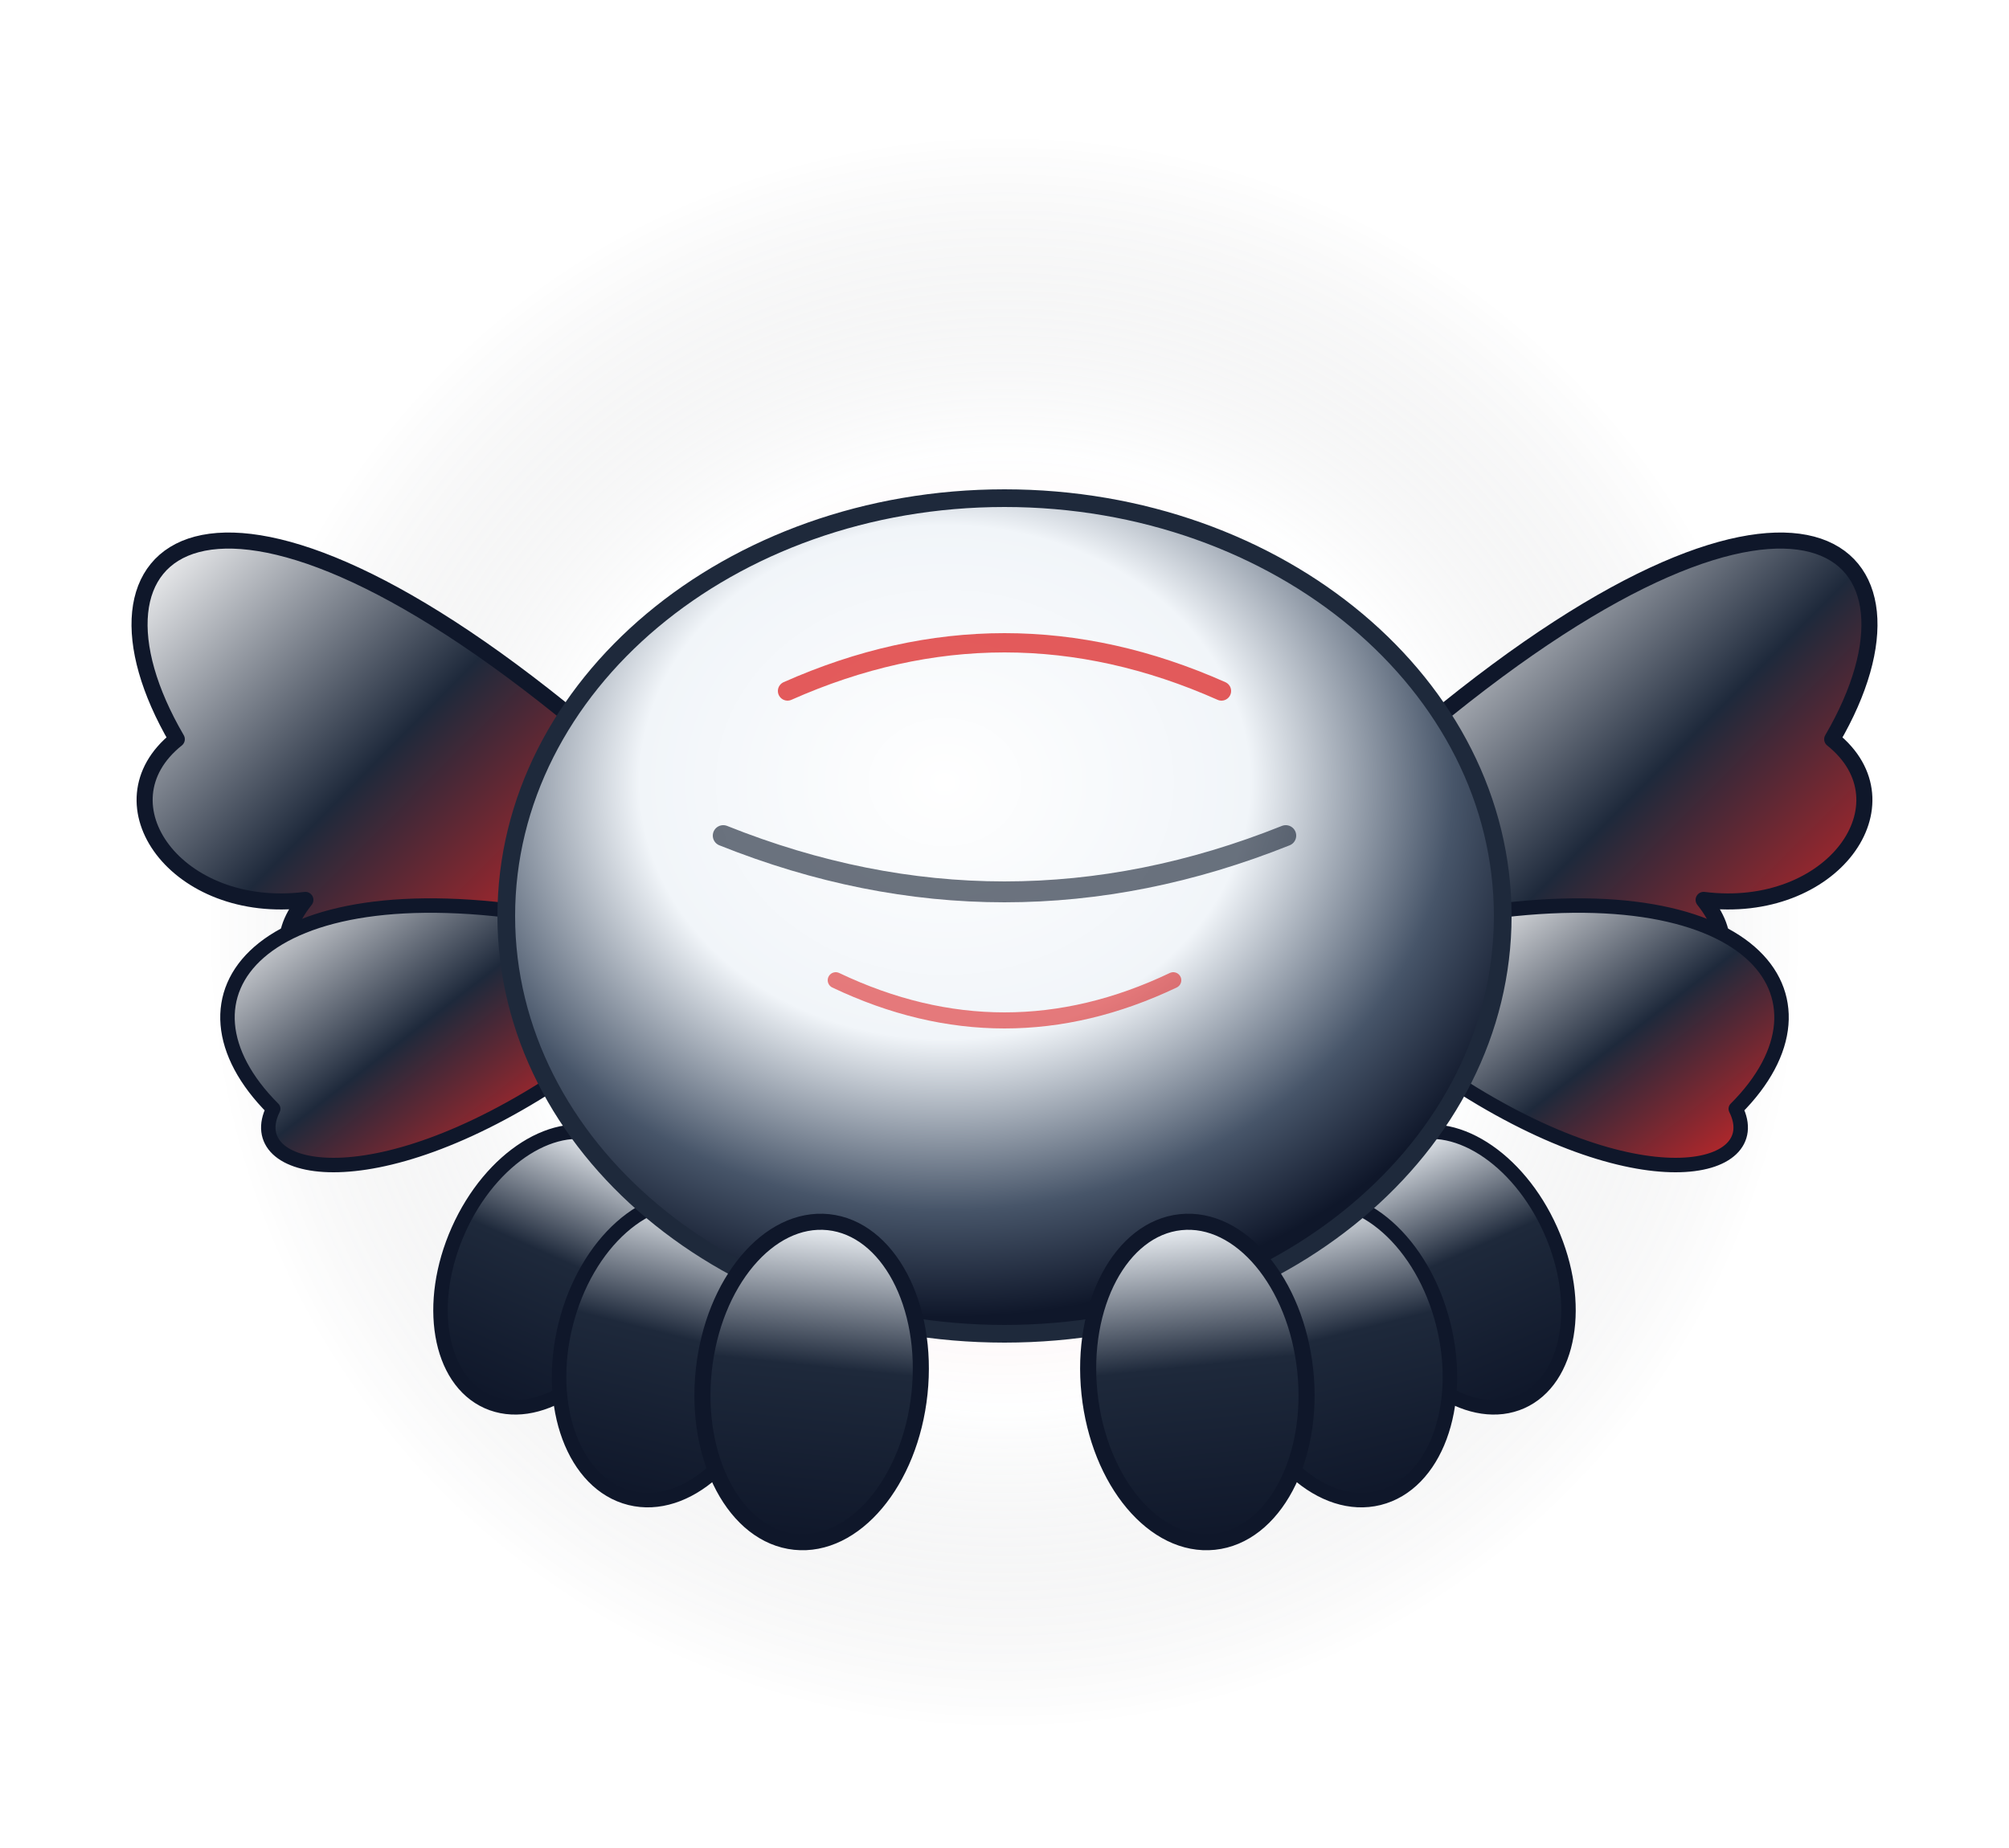
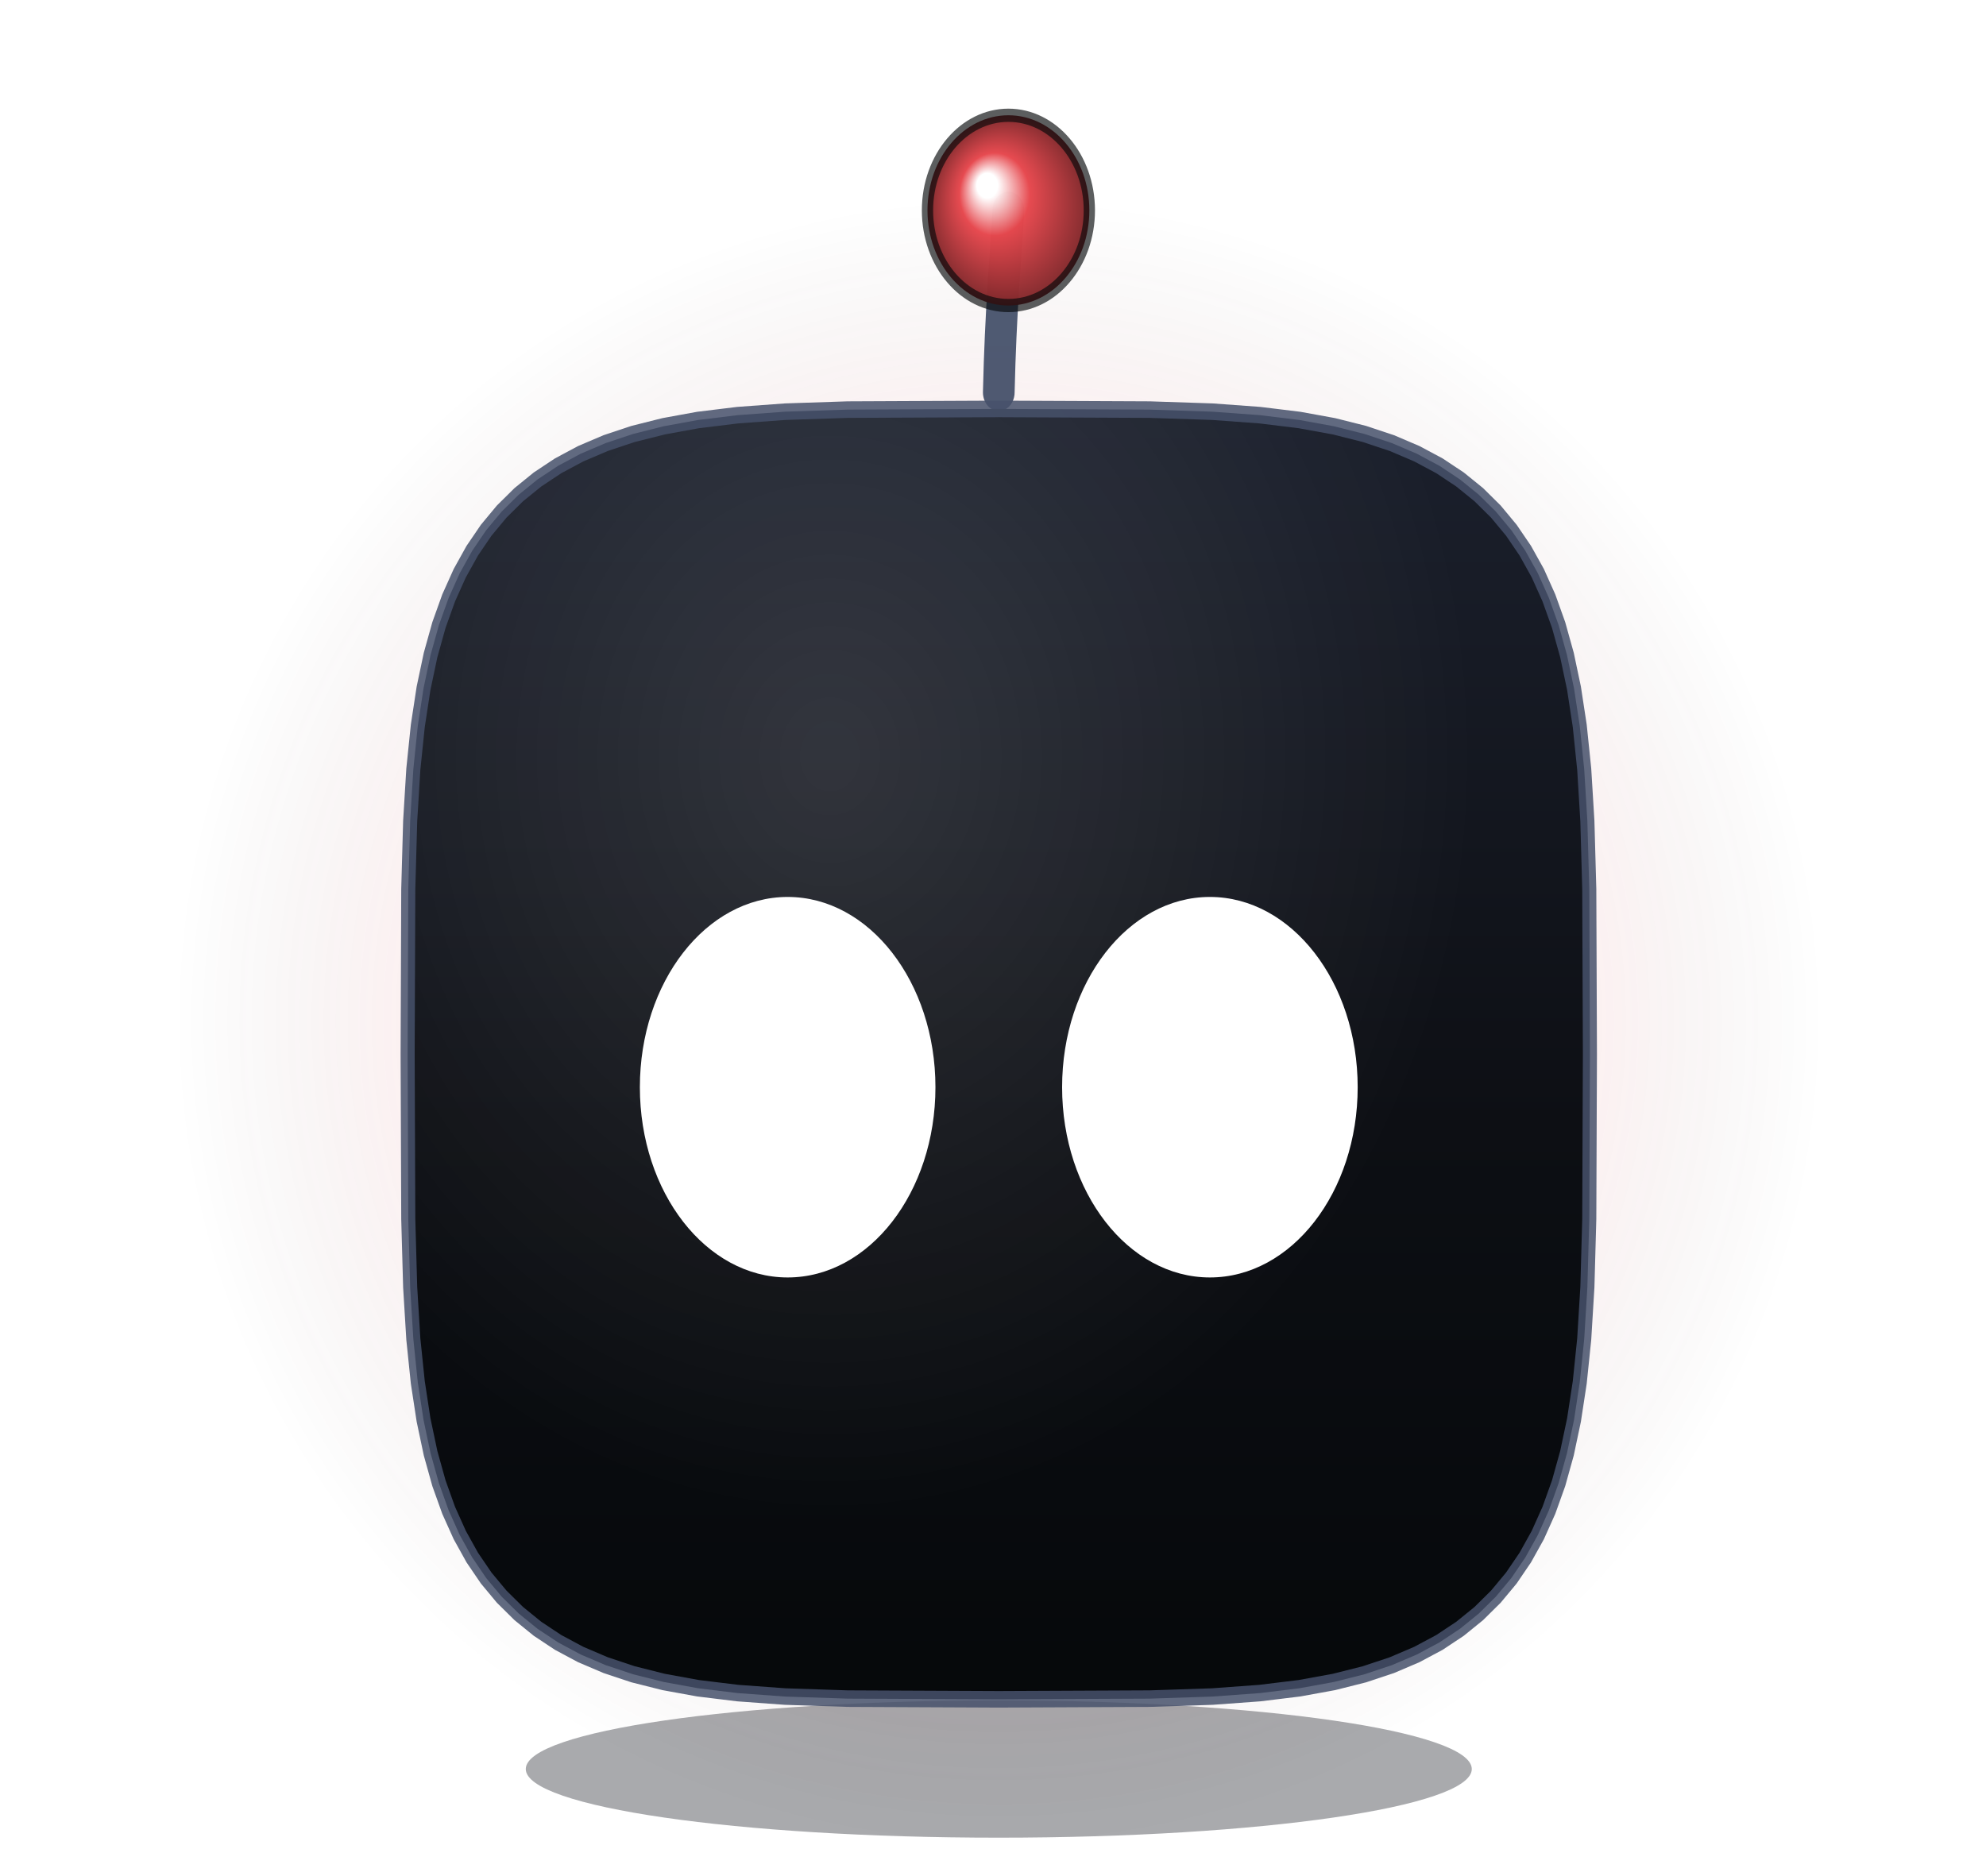
- <svg xmlns="http://www.w3.org/2000/svg" viewBox="0 0 250 230" width="250" height="230">
+ <svg xmlns="http://www.w3.org/2000/svg" width="360" height="340" viewBox="0 0 360 340">
  <defs>
-     <radialGradient id="petAura" cx="50%" cy="50%" r="50%">
-       <stop offset="0%" stop-color="#ef4444" stop-opacity="0.34" />
-       <stop offset="60%" stop-color="#f8fafc" stop-opacity="0.14" />
-       <stop offset="100%" stop-color="#090d16" stop-opacity="0" />
+     <radialGradient id="radial-pattern-0" gradientUnits="userSpaceOnUse" cx="0" cy="0" fx="0" fy="0" r="105.621" gradientTransform="matrix(1.416667, 0, 0, 1.416667, 181.047, 185.1185)">
+       <stop offset="0.151" stop-color="rgb(90%, 28%, 30%)" stop-opacity="0.28" />
+       <stop offset="0.703" stop-color="rgb(90%, 28%, 30%)" stop-opacity="0.08" />
+       <stop offset="1" stop-color="rgb(0%, 0%, 0%)" stop-opacity="0" />
    </radialGradient>
-     <radialGradient id="fluffyFur" cx="44%" cy="34%" r="64%">
-       <stop offset="0%" stop-color="#ffffff" />
-       <stop offset="48%" stop-color="#f1f5f9" />
-       <stop offset="80%" stop-color="#475569" />
-       <stop offset="100%" stop-color="#0f172a" />
+     <radialGradient id="radial-pattern-1" gradientUnits="userSpaceOnUse" cx="1.369" cy="-98" fx="-2.081" fy="-101.45" r="11.5">
+       <stop offset="0.13" stop-color="rgb(100%, 100%, 100%)" stop-opacity="0.98" />
+       <stop offset="0.435" stop-color="rgb(90%, 28%, 30%)" stop-opacity="0.98" />
+       <stop offset="1" stop-color="rgb(49.5%, 15.4%, 16.5%)" stop-opacity="0.98" />
    </radialGradient>
-     <linearGradient id="plushWing" x1="0%" y1="0%" x2="100%" y2="100%">
-       <stop offset="0%" stop-color="#ffffff" />
-       <stop offset="52%" stop-color="#1e293b" />
-       <stop offset="100%" stop-color="#dc2626" />
+     <linearGradient id="linear-pattern-0" gradientUnits="userSpaceOnUse" x1="0" y1="-78" x2="0" y2="86" gradientTransform="matrix(1.275651, 0, 0, 1.499717, 181.047, 185.1185)">
+       <stop offset="0" stop-color="rgb(11%, 13%, 18%)" stop-opacity="1" />
+       <stop offset="0.55" stop-color="rgb(5%, 6%, 8%)" stop-opacity="1" />
+       <stop offset="1" stop-color="rgb(2%, 3%, 4%)" stop-opacity="1" />
    </linearGradient>
-     <linearGradient id="chubbyLeg" x1="0%" y1="0%" x2="0%" y2="100%">
-       <stop offset="0%" stop-color="#f1f5f9" />
-       <stop offset="45%" stop-color="#1e293b" />
-       <stop offset="100%" stop-color="#0f172a" />
-     </linearGradient>
+     <radialGradient id="radial-pattern-2" gradientUnits="userSpaceOnUse" cx="-24" cy="-32" fx="-24" fy="-32" r="92">
+       <stop offset="0.043" stop-color="rgb(100%, 100%, 100%)" stop-opacity="0.12" />
+       <stop offset="1" stop-color="rgb(100%, 100%, 100%)" stop-opacity="0" />
+     </radialGradient>
+     <clipPath id="clip-0">
+       <path clip-rule="nonzero" d="M 115 162 L 170 162 L 170 232 L 115 232 Z M 115 162 " />
+     </clipPath>
+     <clipPath id="clip-1">
+       <path clip-rule="nonzero" d="M 169.566 197.117 C 169.566 216.168 157.574 231.609 142.777 231.609 C 127.984 231.609 115.988 216.168 115.988 197.117 C 115.988 178.066 127.984 162.621 142.777 162.621 C 157.574 162.621 169.566 178.066 169.566 197.117 " />
+     </clipPath>
+     <clipPath id="clip-2">
+       <path clip-rule="nonzero" d="M 192 162 L 247 162 L 247 232 L 192 232 Z M 192 162 " />
+     </clipPath>
+     <clipPath id="clip-3">
+       <path clip-rule="nonzero" d="M 246.105 197.117 C 246.105 216.168 234.113 231.609 219.316 231.609 C 204.523 231.609 192.527 216.168 192.527 197.117 C 192.527 178.066 204.523 162.621 219.316 162.621 C 234.113 162.621 246.105 178.066 246.105 197.117 " />
+     </clipPath>
  </defs>
-   <circle cx="125" cy="116" r="100" fill="url(#petAura)" />
-   <path d="M 72 90 C 26 52, 8 68, 22 92 C 12 100, 22 114, 38 112 C 30 122, 44 128, 70 114 Z" fill="url(#plushWing)" stroke="#0f172a" stroke-width="2" stroke-linejoin="round" />
-   <path d="M 178 90 C 224 52, 242 68, 228 92 C 238 100, 228 114, 212 112 C 220 122, 206 128, 180 114 Z" fill="url(#plushWing)" stroke="#0f172a" stroke-width="2" stroke-linejoin="round" />
-   <path d="M 68 114 C 32 108, 20 124, 34 138 C 30 146, 46 150, 70 134 Z" fill="url(#plushWing)" stroke="#0f172a" stroke-width="1.8" stroke-linejoin="round" />
-   <path d="M 182 114 C 218 108, 230 124, 216 138 C 220 146, 204 150, 180 134 Z" fill="url(#plushWing)" stroke="#0f172a" stroke-width="1.8" stroke-linejoin="round" />
-   <ellipse cx="68" cy="158" rx="12" ry="18" transform="rotate(24 68 158)" fill="url(#chubbyLeg)" stroke="#0f172a" stroke-width="1.8" />
-   <ellipse cx="182" cy="158" rx="12" ry="18" transform="rotate(-24 182 158)" fill="url(#chubbyLeg)" stroke="#0f172a" stroke-width="1.8" />
-   <ellipse cx="83" cy="168" rx="13" ry="19" transform="rotate(14 83 168)" fill="url(#chubbyLeg)" stroke="#0f172a" stroke-width="1.8" />
-   <ellipse cx="167" cy="168" rx="13" ry="19" transform="rotate(-14 167 168)" fill="url(#chubbyLeg)" stroke="#0f172a" stroke-width="1.8" />
-   <ellipse cx="125" cy="114" rx="62" ry="52" fill="url(#fluffyFur)" stroke="#1e293b" stroke-width="2.2" />
-   <path d="M 98 86 Q 125 74 152 86" fill="none" stroke="#dc2626" stroke-width="2.4" stroke-linecap="round" opacity="0.75" />
-   <path d="M 90 104 Q 125 118 160 104" fill="none" stroke="#1e293b" stroke-width="2.6" stroke-linecap="round" opacity="0.65" />
-   <path d="M 104 122 Q 125 132 146 122" fill="none" stroke="#dc2626" stroke-width="2.0" stroke-linecap="round" opacity="0.60" />
-   <ellipse cx="101" cy="172" rx="13.5" ry="20" transform="rotate(6 101 172)" fill="url(#chubbyLeg)" stroke="#0f172a" stroke-width="2" />
-   <ellipse cx="149" cy="172" rx="13.5" ry="20" transform="rotate(-6 149 172)" fill="url(#chubbyLeg)" stroke="#0f172a" stroke-width="2" />
+   <path fill-rule="nonzero" fill="rgb(2%, 3%, 6%)" fill-opacity="0.34" d="M 266.789 320.734 C 266.789 327.609 228.402 333.18 181.047 333.18 C 133.691 333.18 95.305 327.609 95.305 320.734 C 95.305 313.859 133.691 308.289 181.047 308.289 C 228.402 308.289 266.789 313.859 266.789 320.734 " />
+   <path fill-rule="nonzero" fill="url(#radial-pattern-0)" d="M 330.676 185.117 C 330.676 267.758 263.684 334.75 181.047 334.75 C 98.41 334.75 31.418 267.758 31.418 185.117 C 31.418 102.48 98.41 35.488 181.047 35.488 C 263.684 35.488 330.676 102.48 330.676 185.117 " />
+   <path fill="none" stroke-width="4.5" stroke-linecap="round" stroke-linejoin="miter" stroke="rgb(28%, 32%, 42%)" stroke-opacity="0.95" stroke-miterlimit="10" d="M -0 -76 C 0.272 -85.999 0.958 -92 1.369 -98.001 " transform="matrix(1.275651, 0, 0, 1.499717, 181.047, 185.1185)" />
+   <path fill-rule="nonzero" fill="url(#radial-pattern-1)" stroke-width="1.6" stroke-linecap="round" stroke-linejoin="miter" stroke="rgb(2%, 3%, 4%)" stroke-opacity="0.65" stroke-miterlimit="10" d="M 12.87 -98.001 C 12.87 -91.648 7.72 -86.499 1.369 -86.499 C -4.982 -86.499 -10.13 -91.648 -10.13 -98.001 C -10.13 -104.351 -4.982 -109.501 1.369 -109.501 C 7.72 -109.501 12.87 -104.351 12.87 -98.001 " transform="matrix(1.275651, 0, 0, 1.499717, 181.047, 185.1185)" />
+   <path fill-rule="nonzero" fill="url(#linear-pattern-0)" d="M 288.203 191.117 L 288.086 221.035 L 287.742 233.379 L 287.168 242.785 L 286.359 250.629 L 285.32 257.438 L 284.043 263.48 L 282.527 268.914 L 280.766 273.832 L 278.758 278.309 L 276.488 282.387 L 273.961 286.105 L 271.152 289.484 L 268.059 292.547 L 264.652 295.309 L 260.918 297.785 L 256.816 299.977 L 252.309 301.898 L 247.336 303.555 L 241.801 304.949 L 235.562 306.086 L 228.375 306.965 L 219.762 307.594 L 208.449 307.969 L 181.047 308.094 L 153.645 307.969 L 142.332 307.594 L 133.719 306.965 L 126.531 306.086 L 120.297 304.949 L 114.758 303.555 L 109.785 301.898 L 105.277 299.977 L 101.176 297.785 L 97.441 295.309 L 94.039 292.547 L 90.941 289.484 L 88.133 286.105 L 85.605 282.387 L 83.34 278.309 L 81.328 273.832 L 79.566 268.914 L 78.051 263.48 L 76.773 257.438 L 75.734 250.629 L 74.926 242.785 L 74.352 233.379 L 74.008 221.035 L 73.891 191.117 L 74.008 161.203 L 74.352 148.855 L 74.926 139.449 L 75.734 131.605 L 76.773 124.797 L 78.051 118.754 L 79.566 113.32 L 81.328 108.402 L 83.34 103.926 L 85.605 99.848 L 88.133 96.133 L 90.941 92.75 L 94.039 89.688 L 97.441 86.926 L 101.176 84.449 L 105.277 82.258 L 109.785 80.336 L 114.758 78.68 L 120.297 77.285 L 126.531 76.148 L 133.719 75.27 L 142.332 74.641 L 153.645 74.266 L 181.047 74.141 L 208.449 74.266 L 219.762 74.641 L 228.375 75.27 L 235.562 76.148 L 241.801 77.285 L 247.336 78.68 L 252.309 80.336 L 256.816 82.258 L 260.918 84.449 L 264.652 86.926 L 268.059 89.688 L 271.152 92.75 L 273.961 96.133 L 276.488 99.848 L 278.758 103.926 L 280.766 108.402 L 282.527 113.32 L 284.043 118.754 L 285.32 124.797 L 286.359 131.605 L 287.168 139.449 L 287.742 148.855 L 288.086 161.203 Z M 288.203 191.117 " />
+   <path fill-rule="nonzero" fill="url(#radial-pattern-2)" stroke-width="2" stroke-linecap="round" stroke-linejoin="miter" stroke="rgb(28%, 32%, 42%)" stroke-opacity="0.85" stroke-miterlimit="10" d="M 84.001 4 L 83.909 23.949 L 83.64 32.18 L 83.19 38.452 L 82.556 43.682 L 81.741 48.222 L 80.74 52.251 L 79.552 55.874 L 78.171 59.153 L 76.597 62.138 L 74.818 64.858 L 72.836 67.337 L 70.635 69.59 L 68.21 71.632 L 65.539 73.474 L 62.612 75.125 L 59.397 76.586 L 55.863 77.868 L 51.965 78.972 L 47.626 79.902 L 42.735 80.66 L 37.101 81.246 L 30.349 81.666 L 21.481 81.916 L -0 81.999 L -21.481 81.916 L -30.349 81.666 L -37.101 81.246 L -42.736 80.66 L -47.623 79.902 L -51.965 78.972 L -55.863 77.868 L -59.397 76.586 L -62.612 75.125 L -65.54 73.474 L -68.207 71.632 L -70.635 69.59 L -72.837 67.337 L -74.818 64.858 L -76.594 62.138 L -78.171 59.153 L -79.552 55.874 L -80.74 52.251 L -81.741 48.222 L -82.556 43.682 L -83.19 38.452 L -83.64 32.18 L -83.91 23.949 L -84.001 4 L -83.91 -15.947 L -83.64 -24.18 L -83.19 -30.452 L -82.556 -35.682 L -81.741 -40.222 L -80.74 -44.251 L -79.552 -47.875 L -78.171 -51.154 L -76.594 -54.139 L -74.818 -56.858 L -72.837 -59.335 L -70.635 -61.591 L -68.207 -63.633 L -65.54 -65.474 L -62.612 -67.126 L -59.397 -68.587 L -55.863 -69.868 L -51.965 -70.973 L -47.623 -71.902 L -42.736 -72.66 L -37.101 -73.246 L -30.349 -73.666 L -21.481 -73.916 L -0 -73.999 L 21.481 -73.916 L 30.349 -73.666 L 37.101 -73.246 L 42.735 -72.66 L 47.626 -71.902 L 51.965 -70.973 L 55.863 -69.868 L 59.397 -68.587 L 62.612 -67.126 L 65.539 -65.474 L 68.21 -63.633 L 70.635 -61.591 L 72.836 -59.335 L 74.818 -56.858 L 76.597 -54.139 L 78.171 -51.154 L 79.552 -47.875 L 80.74 -44.251 L 81.741 -40.222 L 82.556 -35.682 L 83.19 -30.452 L 83.64 -24.18 L 83.909 -15.947 Z M 84.001 4 " transform="matrix(1.275651, 0, 0, 1.499717, 181.047, 185.1185)" />
+   <g clip-path="url(#clip-0)">
+     <g clip-path="url(#clip-1)">
+       <rect x="-36" y="-34" width="432" height="408" fill="rgb(100%, 100%, 100%)" fill-opacity="1" />
+     </g>
+   </g>
+   <g clip-path="url(#clip-2)">
+     <g clip-path="url(#clip-3)">
+       <rect x="-36" y="-34" width="432" height="408" fill="rgb(100%, 100%, 100%)" fill-opacity="1" />
+     </g>
+   </g>
</svg>
